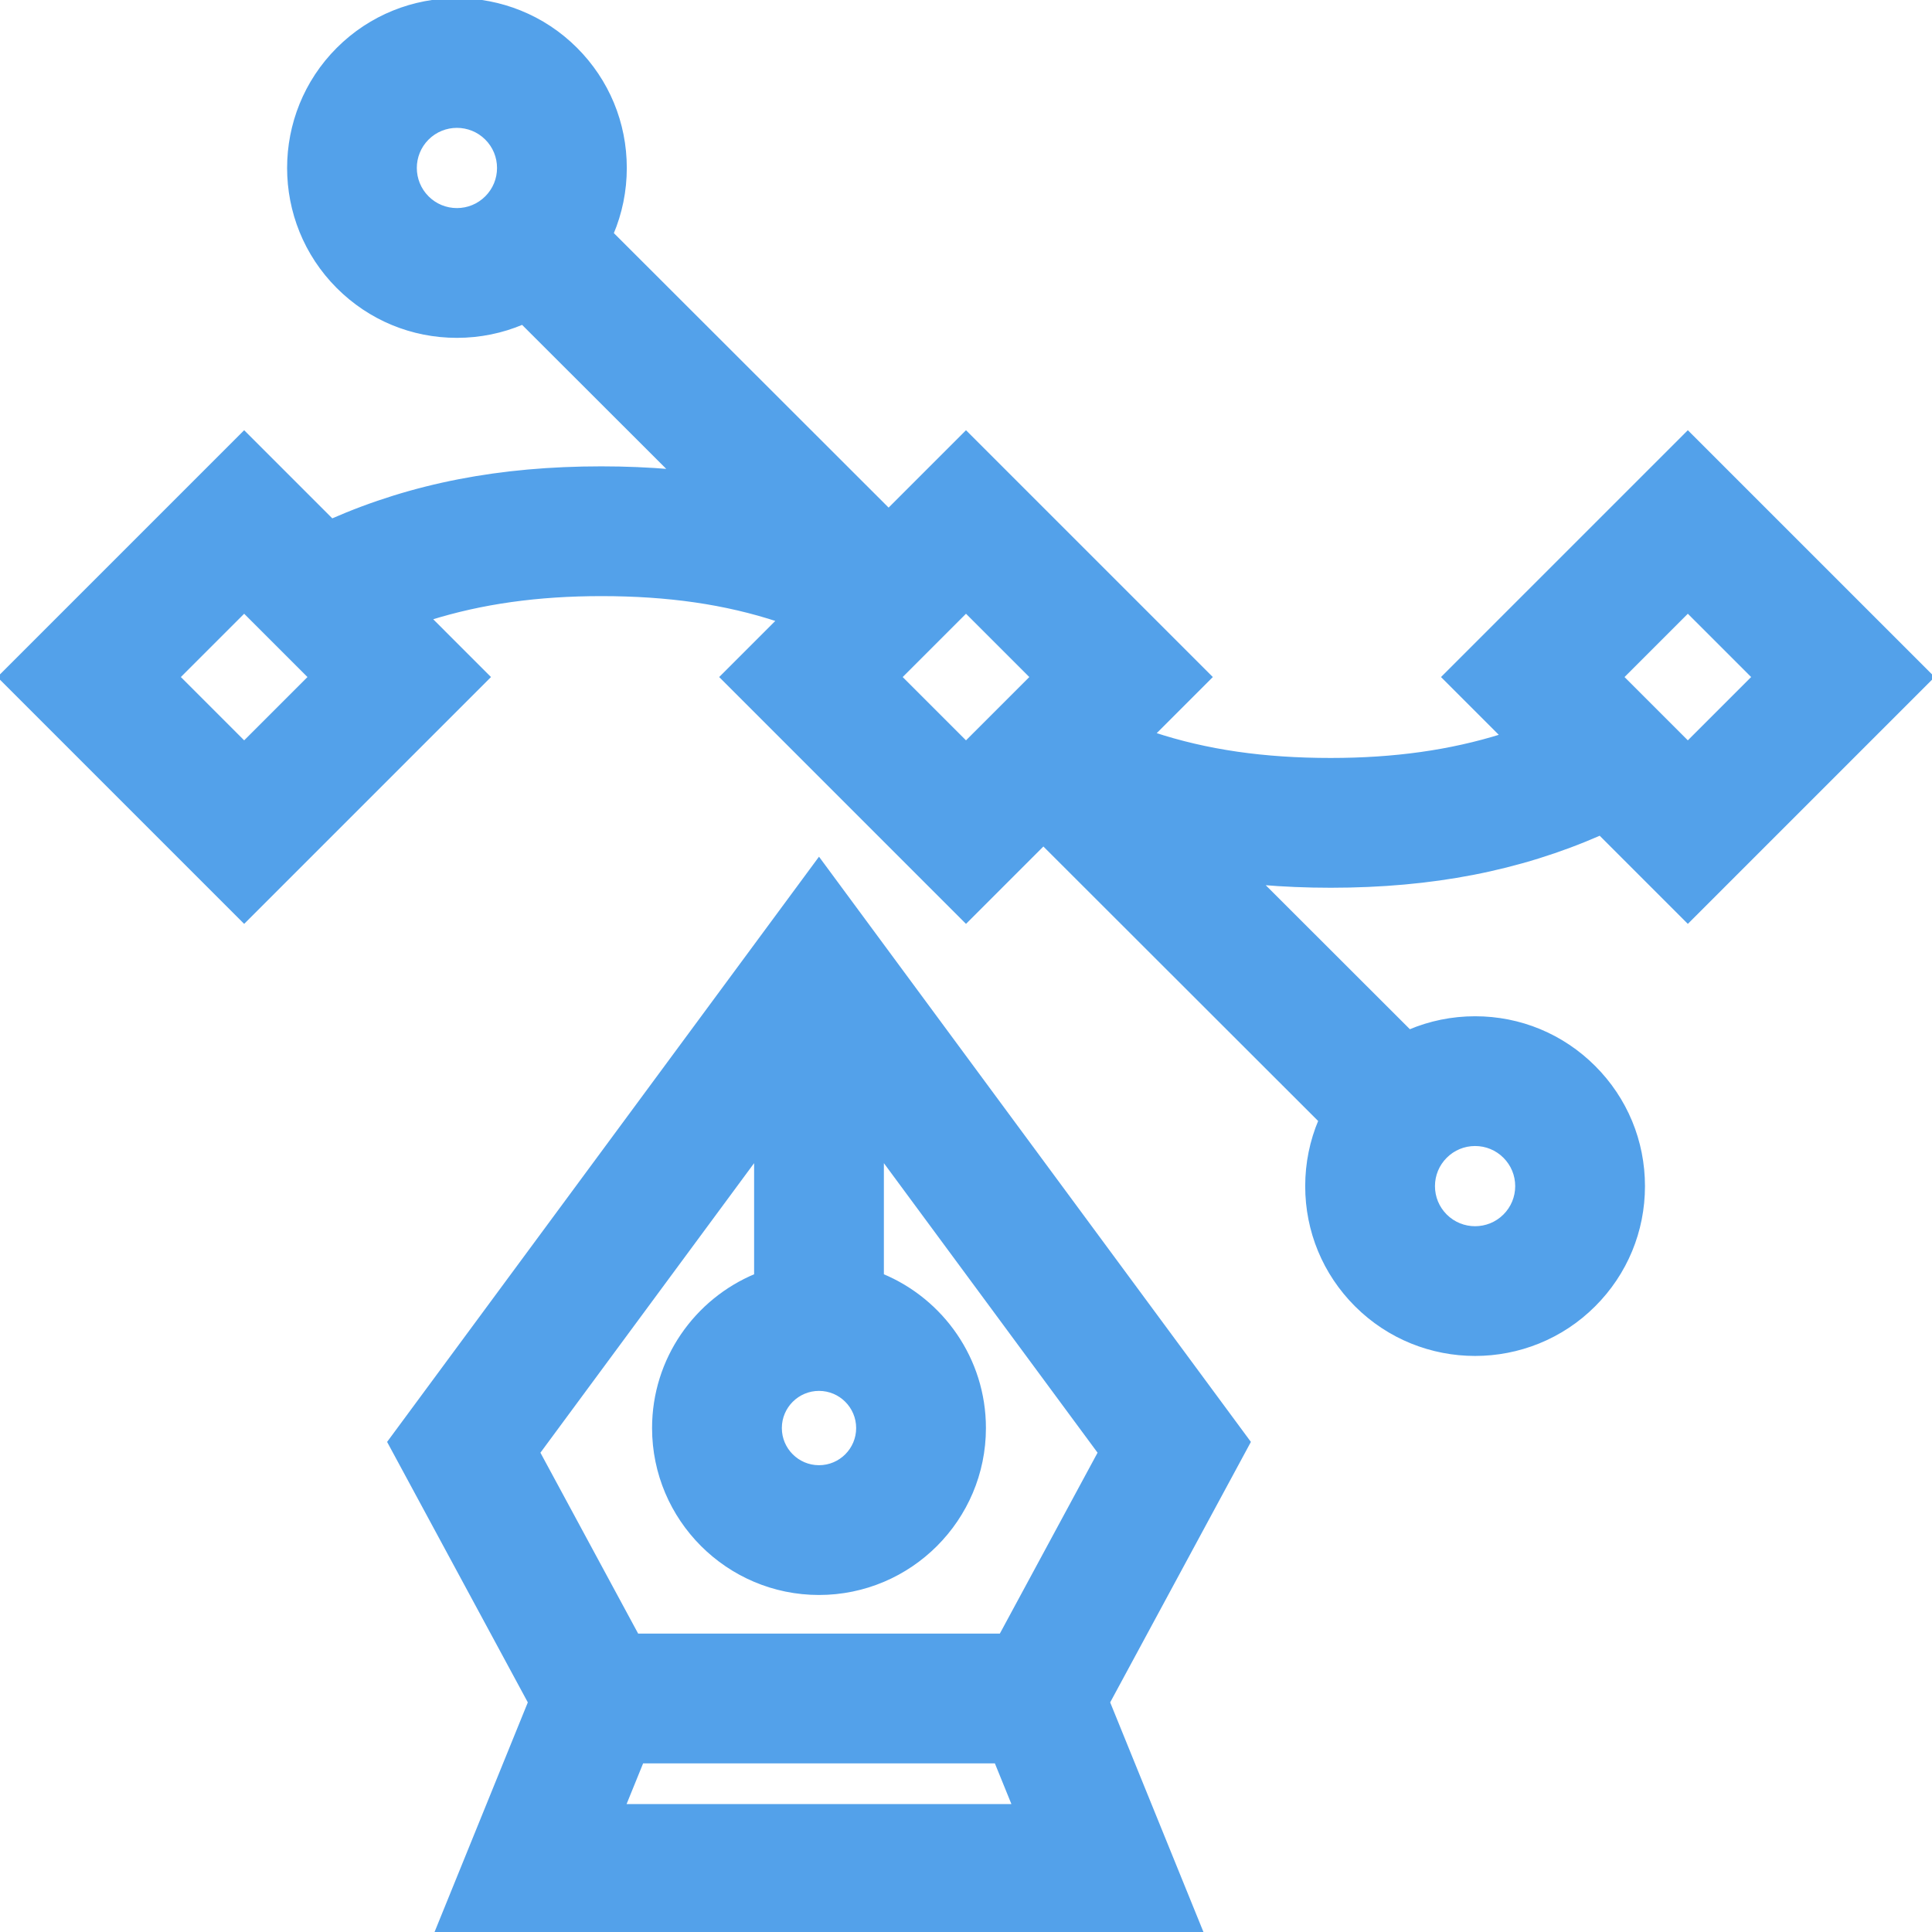
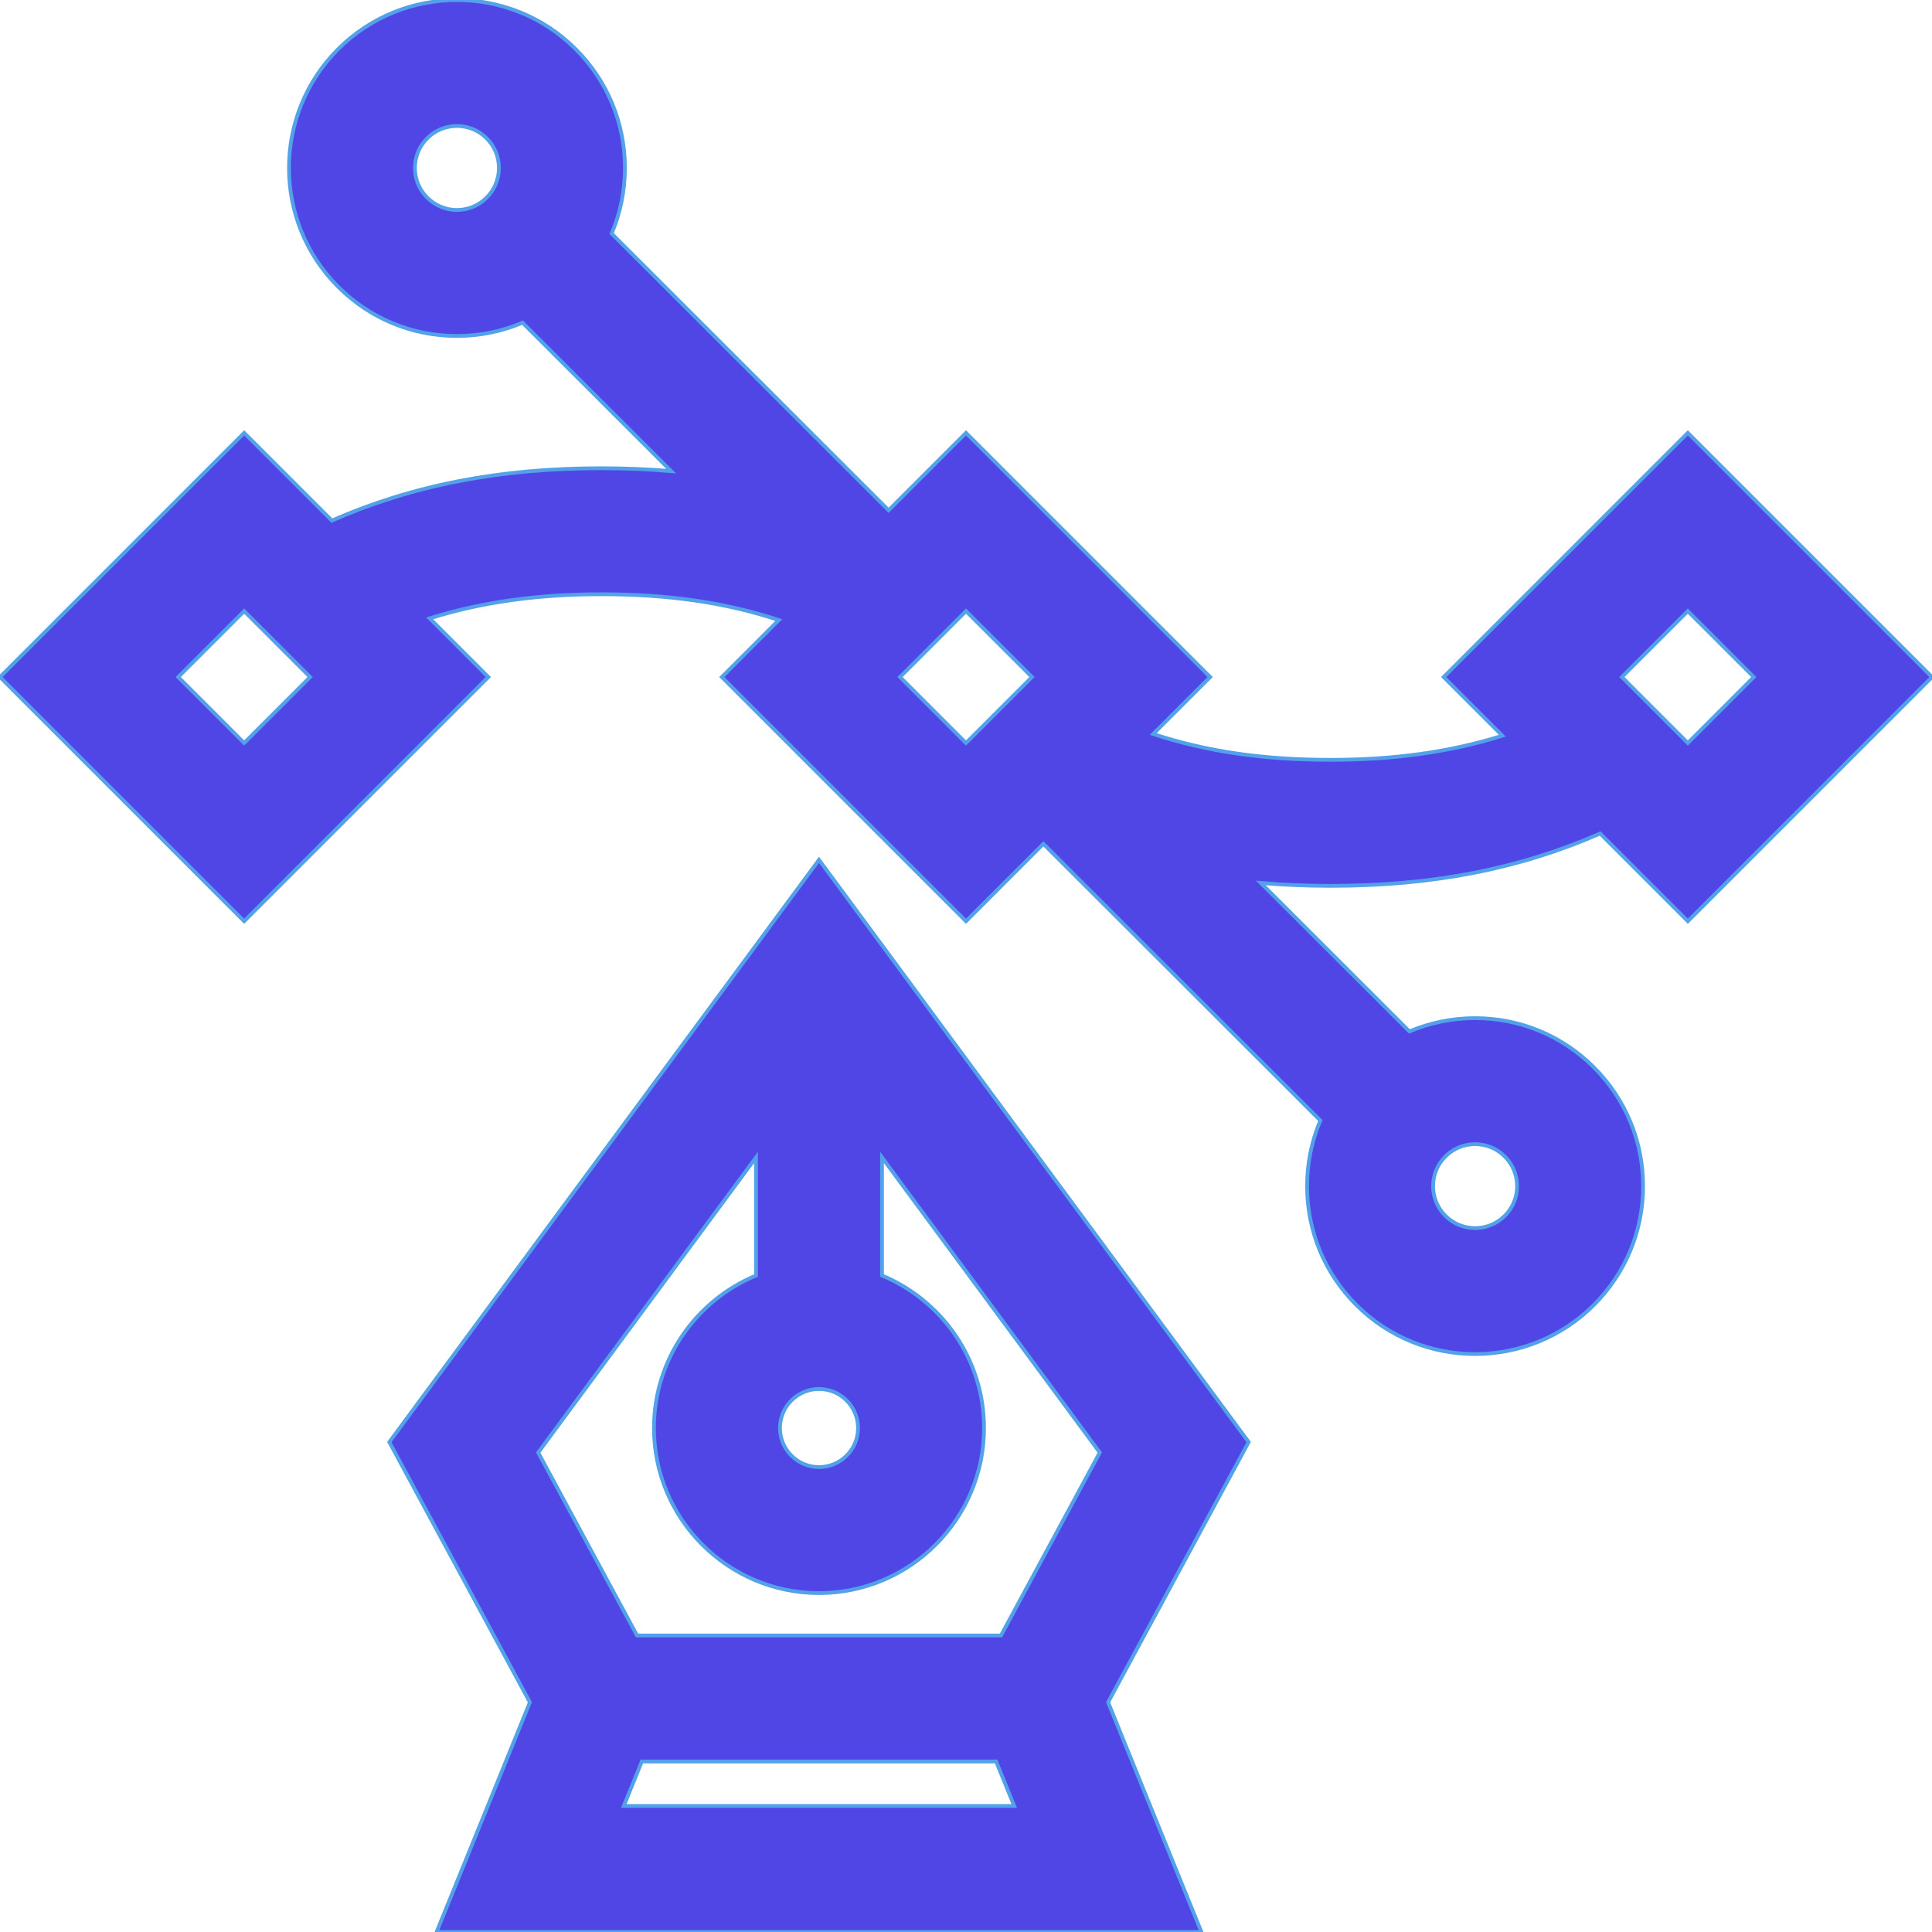
- <svg xmlns="http://www.w3.org/2000/svg" fill="#53a1ea" height="200px" width="200px" version="1.1" id="Layer_1" viewBox="0 0 512 512" xml:space="preserve" stroke="#53a1ea">
+ <svg xmlns="http://www.w3.org/2000/svg" fill="#4f46e5" height="200px" width="200px" version="1.1" id="Layer_1" viewBox="0 0 512 512" xml:space="preserve" stroke="#53a1ea">
  <g id="SVGRepo_bgCarrier" stroke-width="0" />
  <g id="SVGRepo_tracerCarrier" stroke-linecap="round" stroke-linejoin="round" />
  <g id="SVGRepo_iconCarrier">
    <g>
      <g>
        <path d="M424.055,220.89l23.239,23.24L512,179.422l-64.706-64.703l-64.706,64.703l15.549,15.549 c-13.775,4.319-28.65,6.396-45.493,6.396c-17.695,0-32.877-2.178-47.034-6.849l15.095-15.096L256,114.719l-20.508,20.508 l-73.4-73.331c2.302-5.427,3.516-11.312,3.516-17.386c0-11.892-4.631-23.072-13.04-31.482 C135.209-4.329,106.963-4.33,89.604,13.029c-17.358,17.359-17.358,45.605,0,62.963c8.409,8.41,19.59,13.042,31.482,13.042 c6.078,0,11.966-1.217,17.398-3.523l39.384,39.346c-5.979-0.509-12.134-0.769-18.512-0.769c-26.884,0-49.893,4.452-71.412,13.871 L64.706,114.72L0,179.422l64.706,64.708l64.706-64.708l-15.548-15.548c13.776-4.32,28.651-6.397,45.495-6.397 c17.695,0,32.877,2.178,47.035,6.849l-15.097,15.096L256,244.132l20.508-20.509l73.4,73.331 c-2.302,5.427-3.516,11.313-3.516,17.386c0,11.892,4.63,23.072,13.04,31.481c8.68,8.68,20.08,13.019,31.481,13.019 c11.4,0,22.801-4.34,31.48-13.019c8.41-8.409,13.042-19.591,13.042-31.481c0-11.893-4.631-23.073-13.042-31.482 c-8.409-8.409-19.59-13.039-31.48-13.039c-6.078,0-11.967,1.217-17.398,3.522l-39.387-39.349c5.98,0.509,12.137,0.77,18.516,0.77 C379.529,234.759,402.538,230.307,424.055,220.89z M447.294,161.941l17.484,17.481l-17.484,17.484l-17.484-17.484L447.294,161.941 z M128.957,52.38c-2.103,2.104-4.897,3.262-7.87,3.262c-2.973,0-5.768-1.159-7.87-3.261c-4.34-4.34-4.34-11.401,0-15.742 c2.17-2.169,5.02-3.255,7.87-3.255c2.85,0,5.701,1.085,7.87,3.255c2.103,2.103,3.26,4.897,3.26,7.87 C132.217,47.482,131.06,50.278,128.957,52.38z M64.706,196.906l-17.483-17.484l17.483-17.481l17.483,17.481L64.706,196.906z M256,196.907l-17.484-17.485L256,161.94l17.484,17.483L256,196.907z M383.044,306.467c2.102-2.102,4.897-3.26,7.87-3.26 c2.972,0,5.767,1.158,7.868,3.26l0.001,0.001c2.103,2.103,3.261,4.896,3.261,7.869s-1.159,5.768-3.261,7.87 c-4.338,4.339-11.4,4.339-15.741,0c-2.103-2.104-3.26-4.897-3.26-7.87S380.94,308.57,383.044,306.467z" />
      </g>
    </g>
    <g>
      <g>
        <path d="M330.91,382.162L217.043,227.873L103.177,382.162l37.252,68.96l-24.727,60.868h202.681l-24.726-60.869L330.91,382.162z M217.043,368.1c5.706,0,10.347,4.643,10.347,10.348c0,5.706-4.641,10.347-10.347,10.347c-5.705,0-10.347-4.641-10.347-10.347 S211.338,368.1,217.043,368.1z M165.309,478.597l4.789-11.79h93.889l4.789,11.79H165.309z M265.269,433.417h-96.452 l-26.189-48.479l57.719-78.21v31.3c-15.858,6.575-27.043,22.213-27.043,40.42c0,24.117,19.621,43.738,43.738,43.738 c24.117,0,43.739-19.621,43.739-43.738c0-18.207-11.186-33.845-27.044-40.42v-31.3l57.719,78.21L265.269,433.417z" />
      </g>
    </g>
  </g>
</svg>
